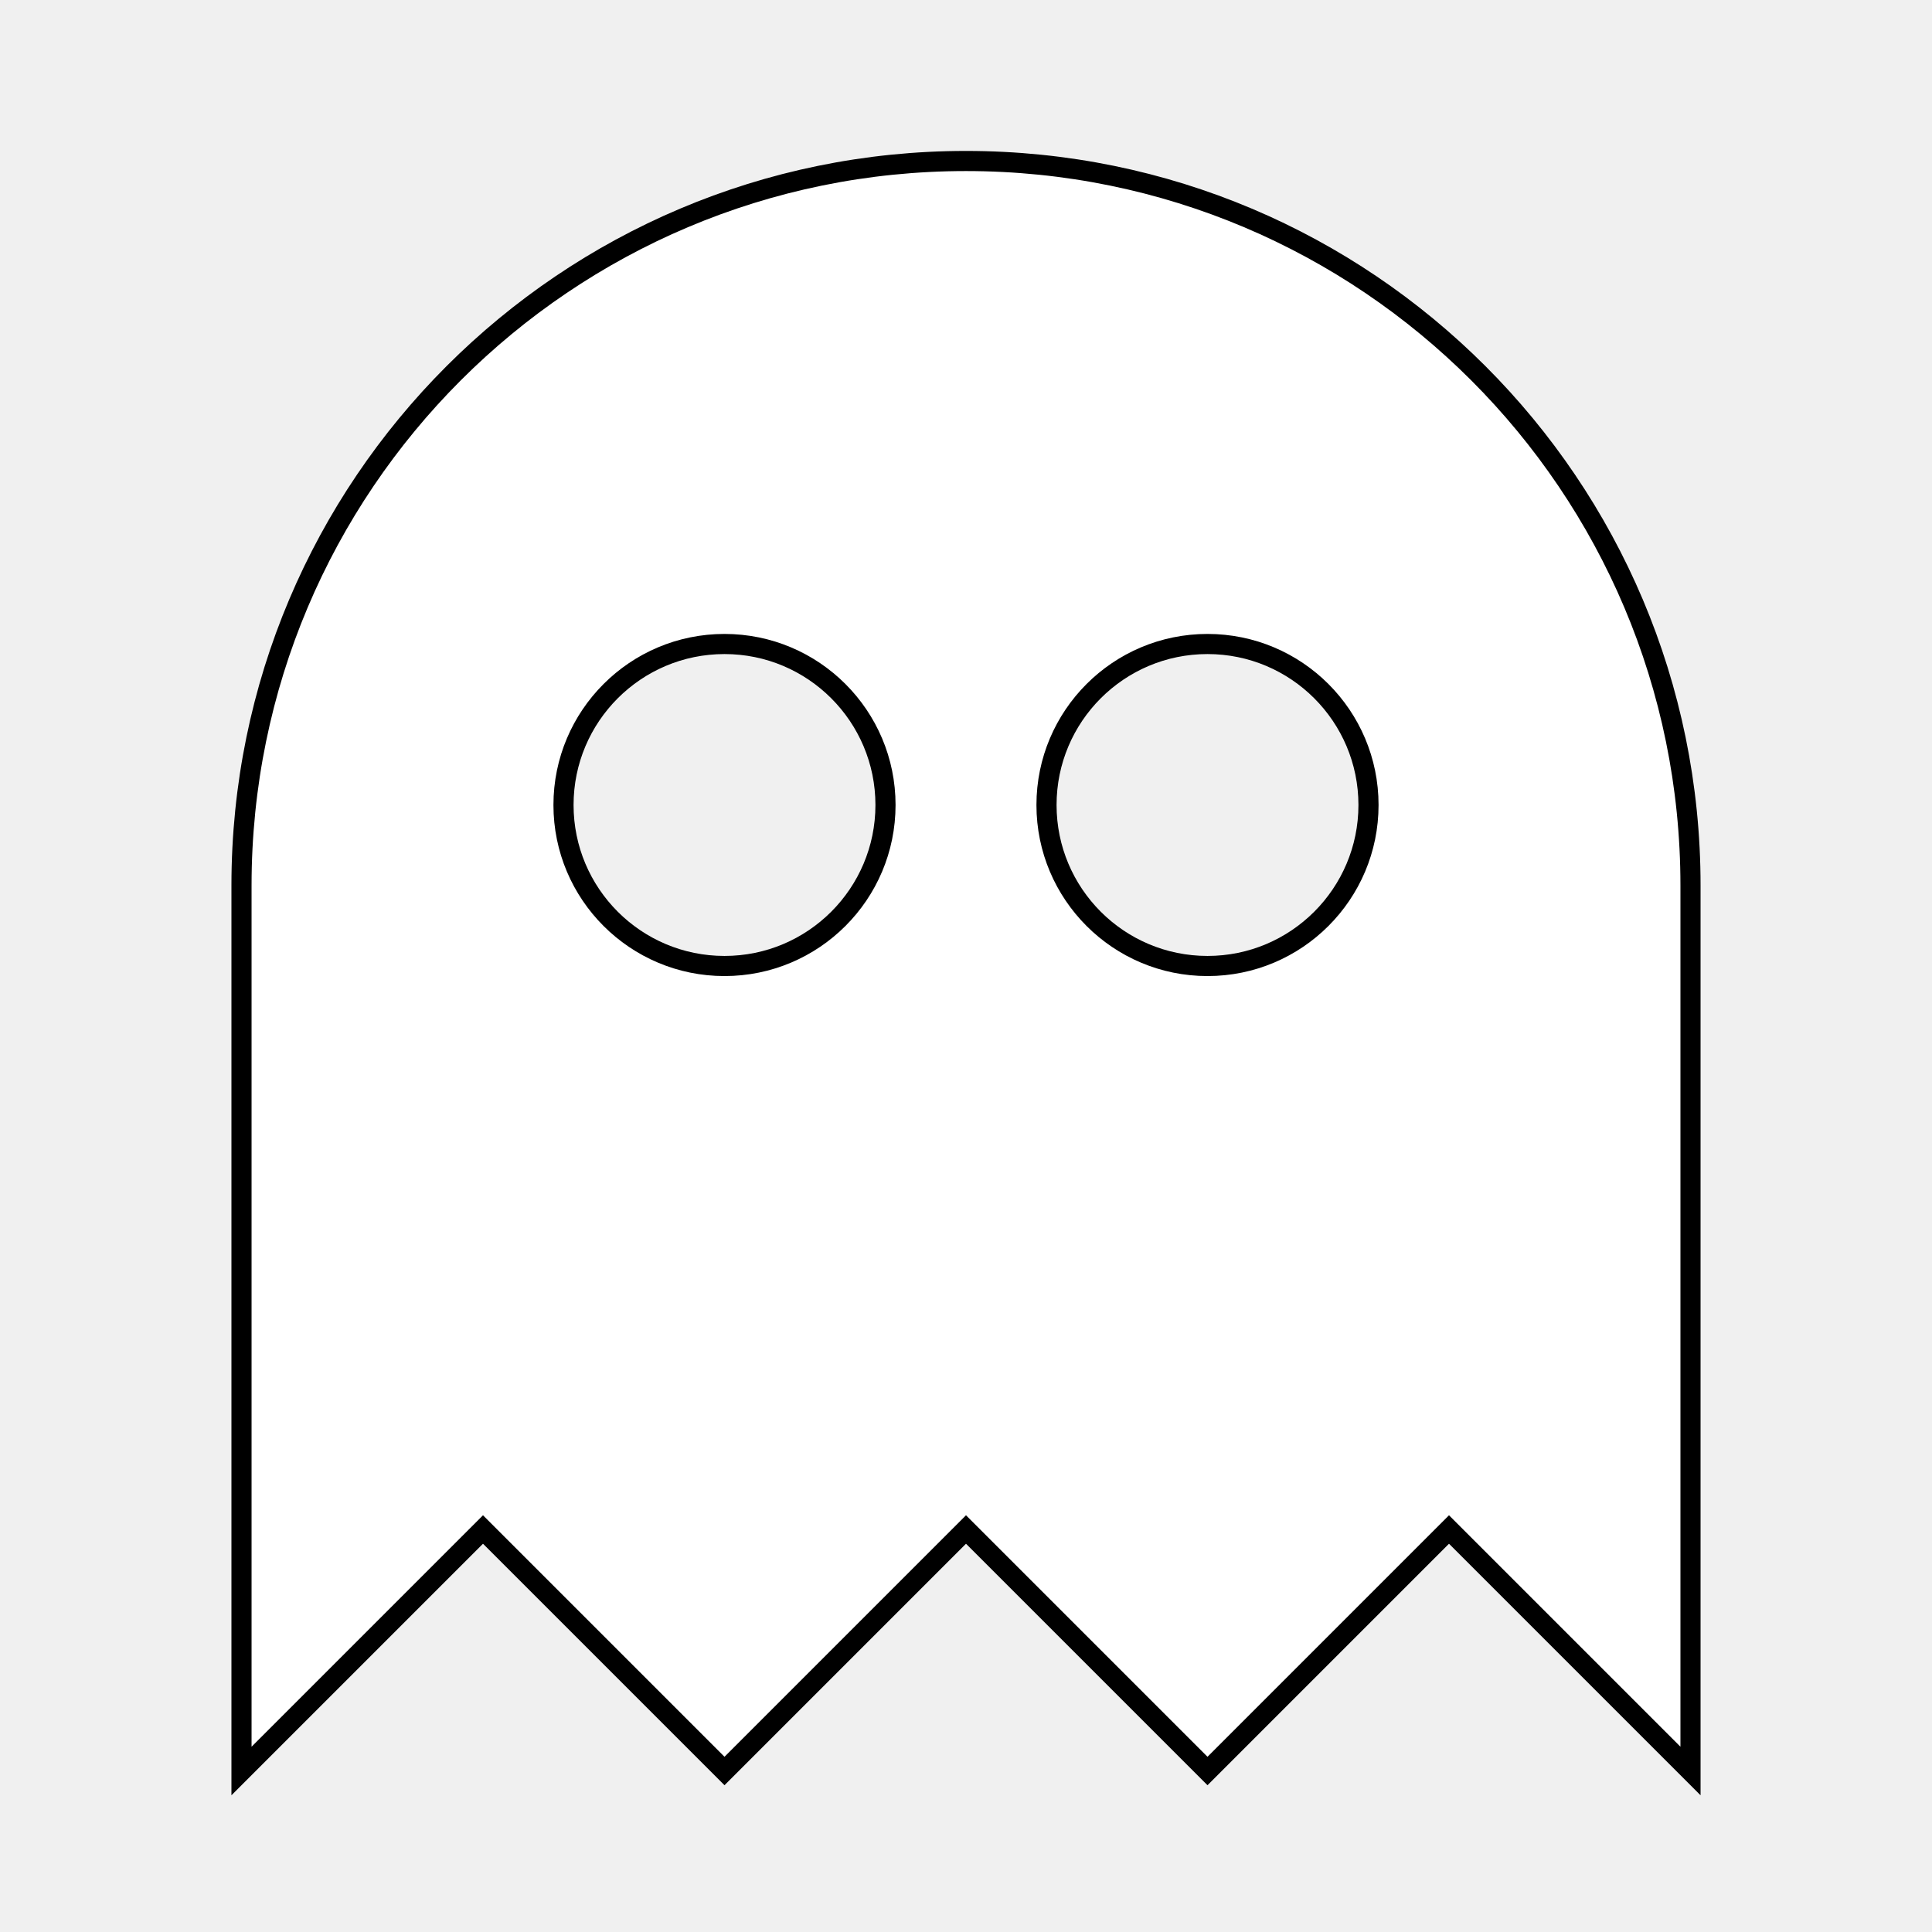
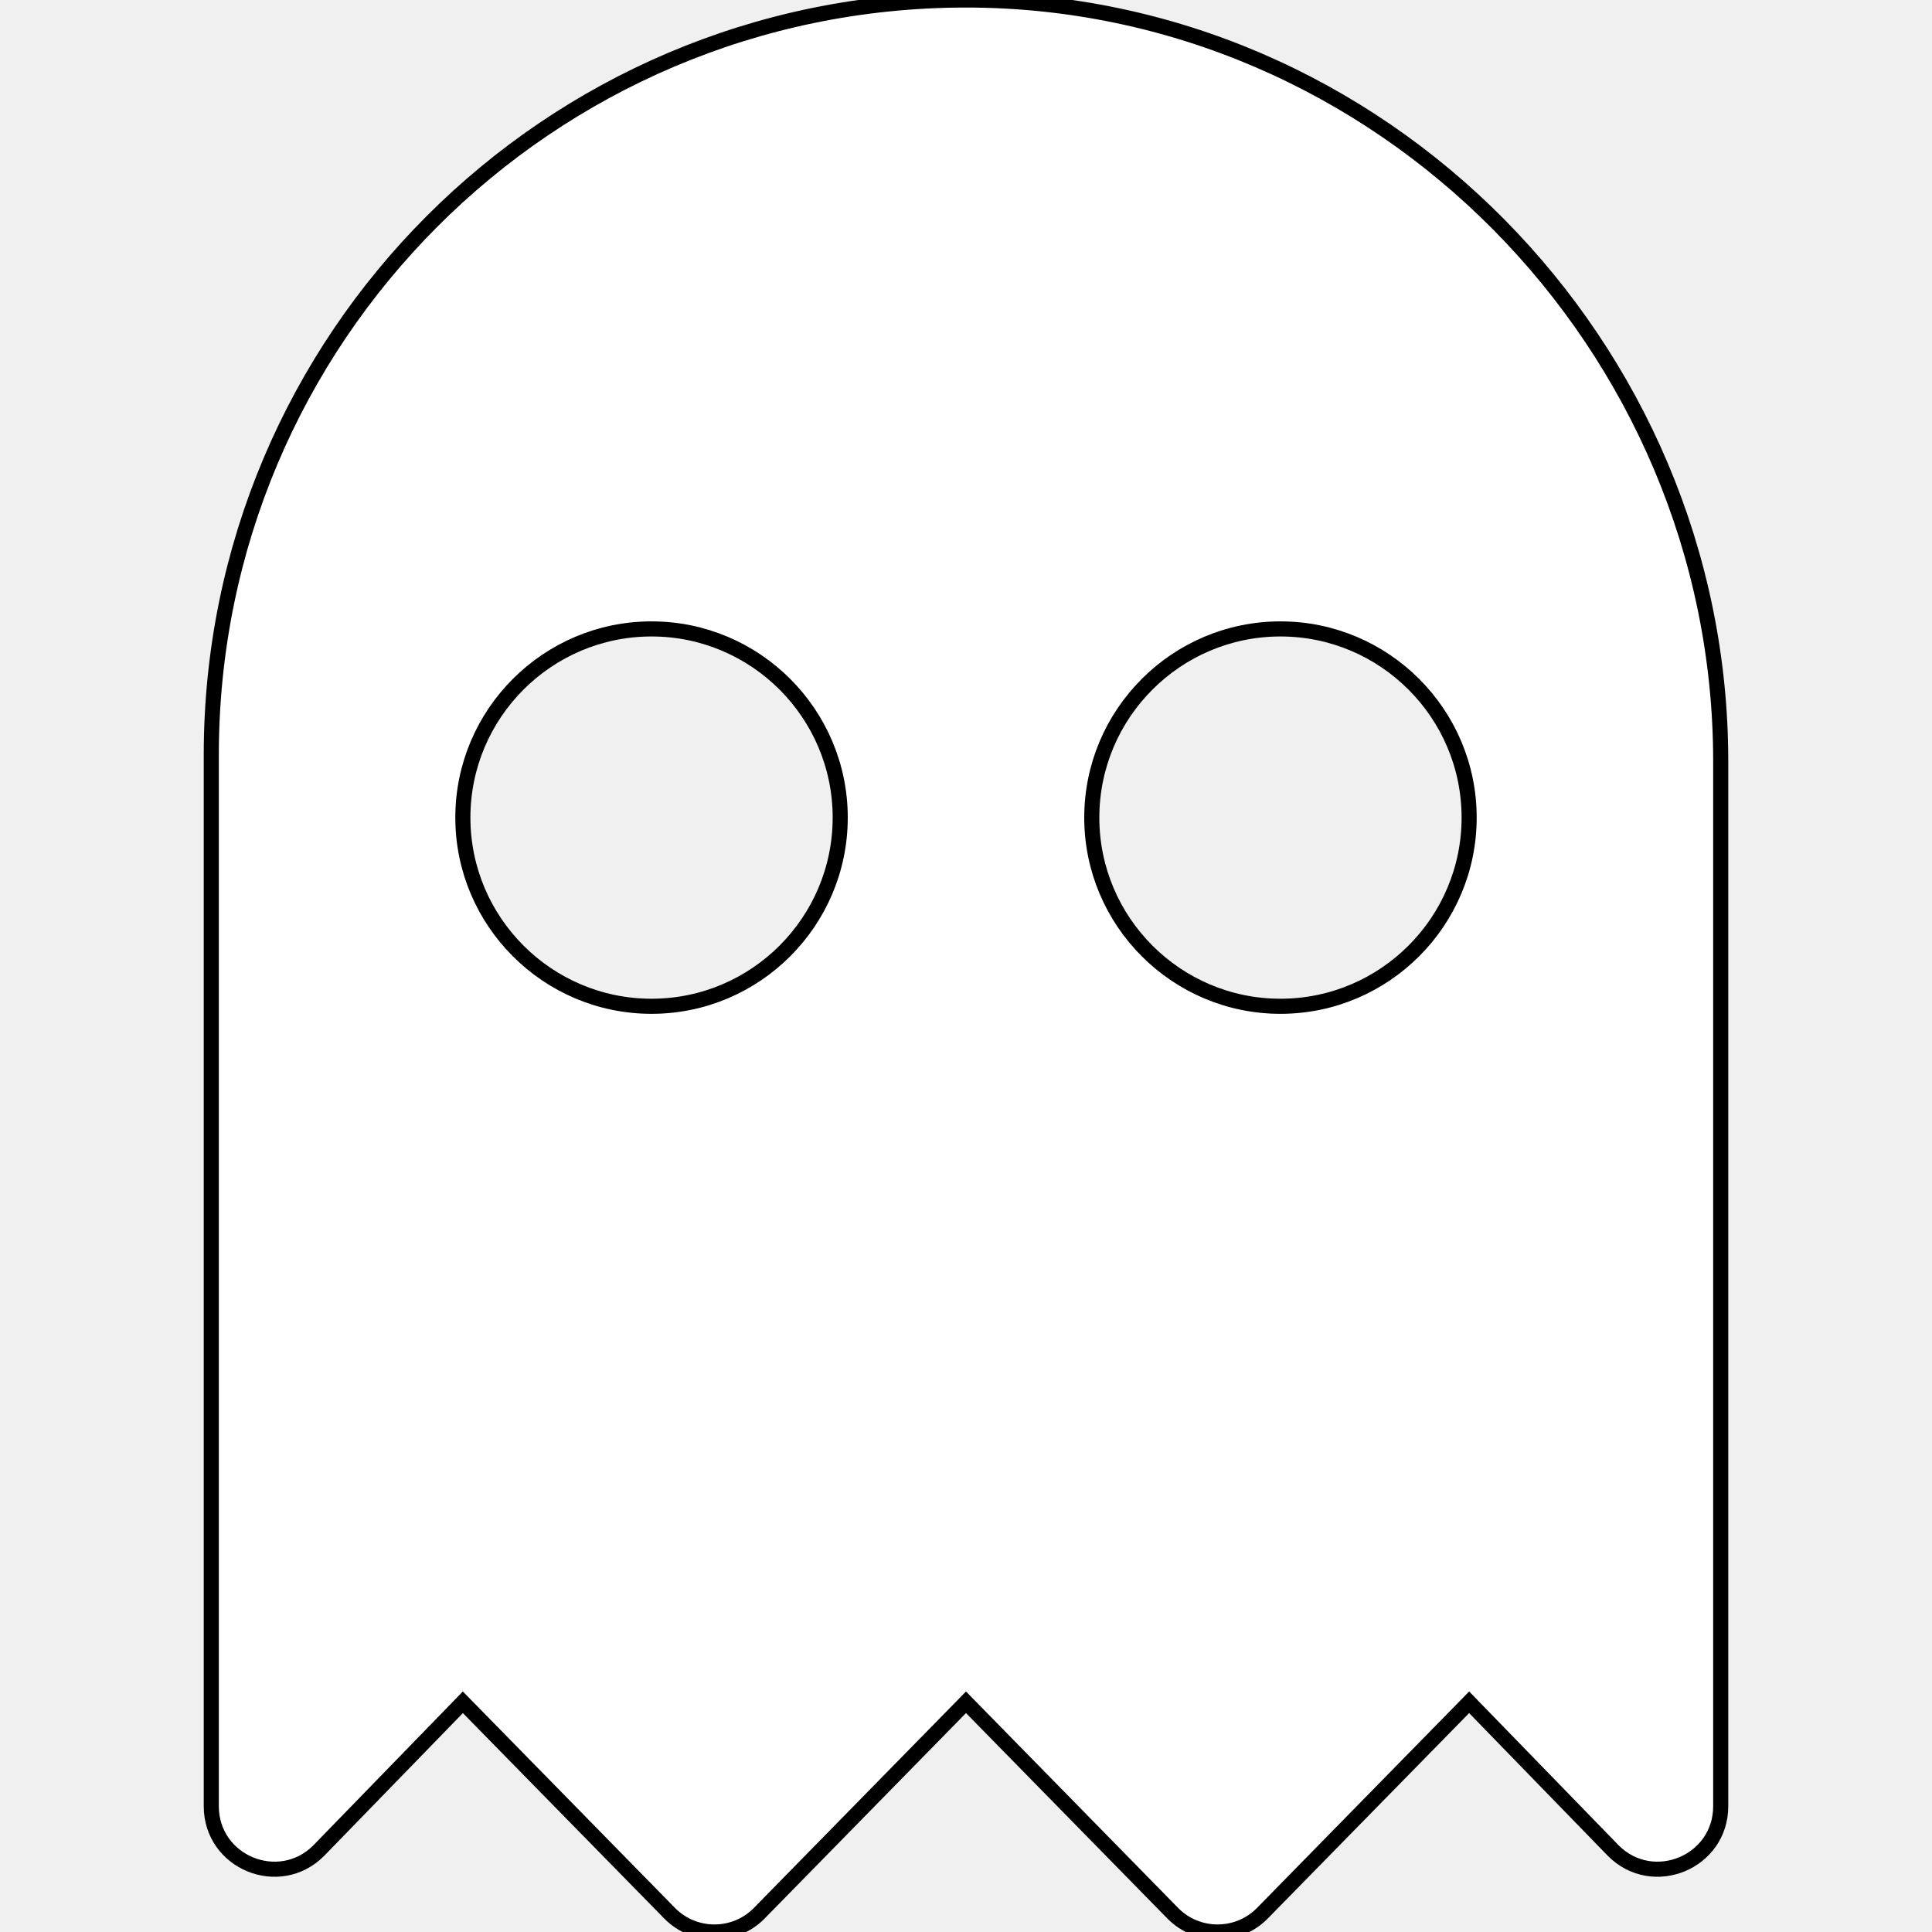
- <svg xmlns="http://www.w3.org/2000/svg" width="24" height="24" viewBox="0 0 24 24" fill="#ffffff">
-   <path stroke-width="0.25" stroke="#000000" d="M12,2A9,9 0 0,0 3,11V22L6,19L9,22L12,19L15,22L18,19L21,22V11A9,9 0 0,0 12,2M9,8A2,2 0 0,1 11,10A2,2 0 0,1 9,12A2,2 0 0,1 7,10A2,2 0 0,1 9,8M15,8A2,2 0 0,1 17,10A2,2 0 0,1 15,12A2,2 0 0,1 13,10A2,2 0 0,1 15,8Z" />
+ <svg xmlns="http://www.w3.org/2000/svg" fill="#000000" height="64px" width="64px" version="1.1" id="Layer_1" viewBox="0 0 512 512" xml:space="preserve" stroke="#000000">
+   <g id="SVGRepo_bgCarrier" stroke-width="0" />
+   <g id="SVGRepo_tracerCarrier" stroke-linecap="round" stroke-linejoin="round" />
+   <g id="SVGRepo_iconCarrier">
+     <g>
+       <g>
+         <path fill="#ffffff" stroke-width="4" stroke="#000000" d="M255.633,0C145.341,0.198,55.994,89.667,55.994,200.006v278.66c0,14.849,17.953,22.285,28.453,11.786l38.216-39.328 l54.883,55.994c6.51,6.509,17.063,6.509,23.572,0L256,451.124l54.883,55.994c6.509,6.509,17.062,6.509,23.571,0l54.884-55.994 l38.216,39.327c10.499,10.499,28.453,3.063,28.453-11.786V201.719C456.006,91.512,365.84-0.197,255.633,0z M172.664,266.674 c-27.572,0-50.001-22.429-50.001-50.001s22.43-50.001,50.001-50.001s50.001,22.43,50.001,50.001S200.236,266.674,172.664,266.674z M339.336,266.674c-27.572,0-50.001-22.429-50.001-50.001s22.43-50.001,50.001-50.001s50.001,22.43,50.001,50.001 S366.908,266.674,339.336,266.674z" />
+       </g>
+     </g>
+   </g>
</svg>
